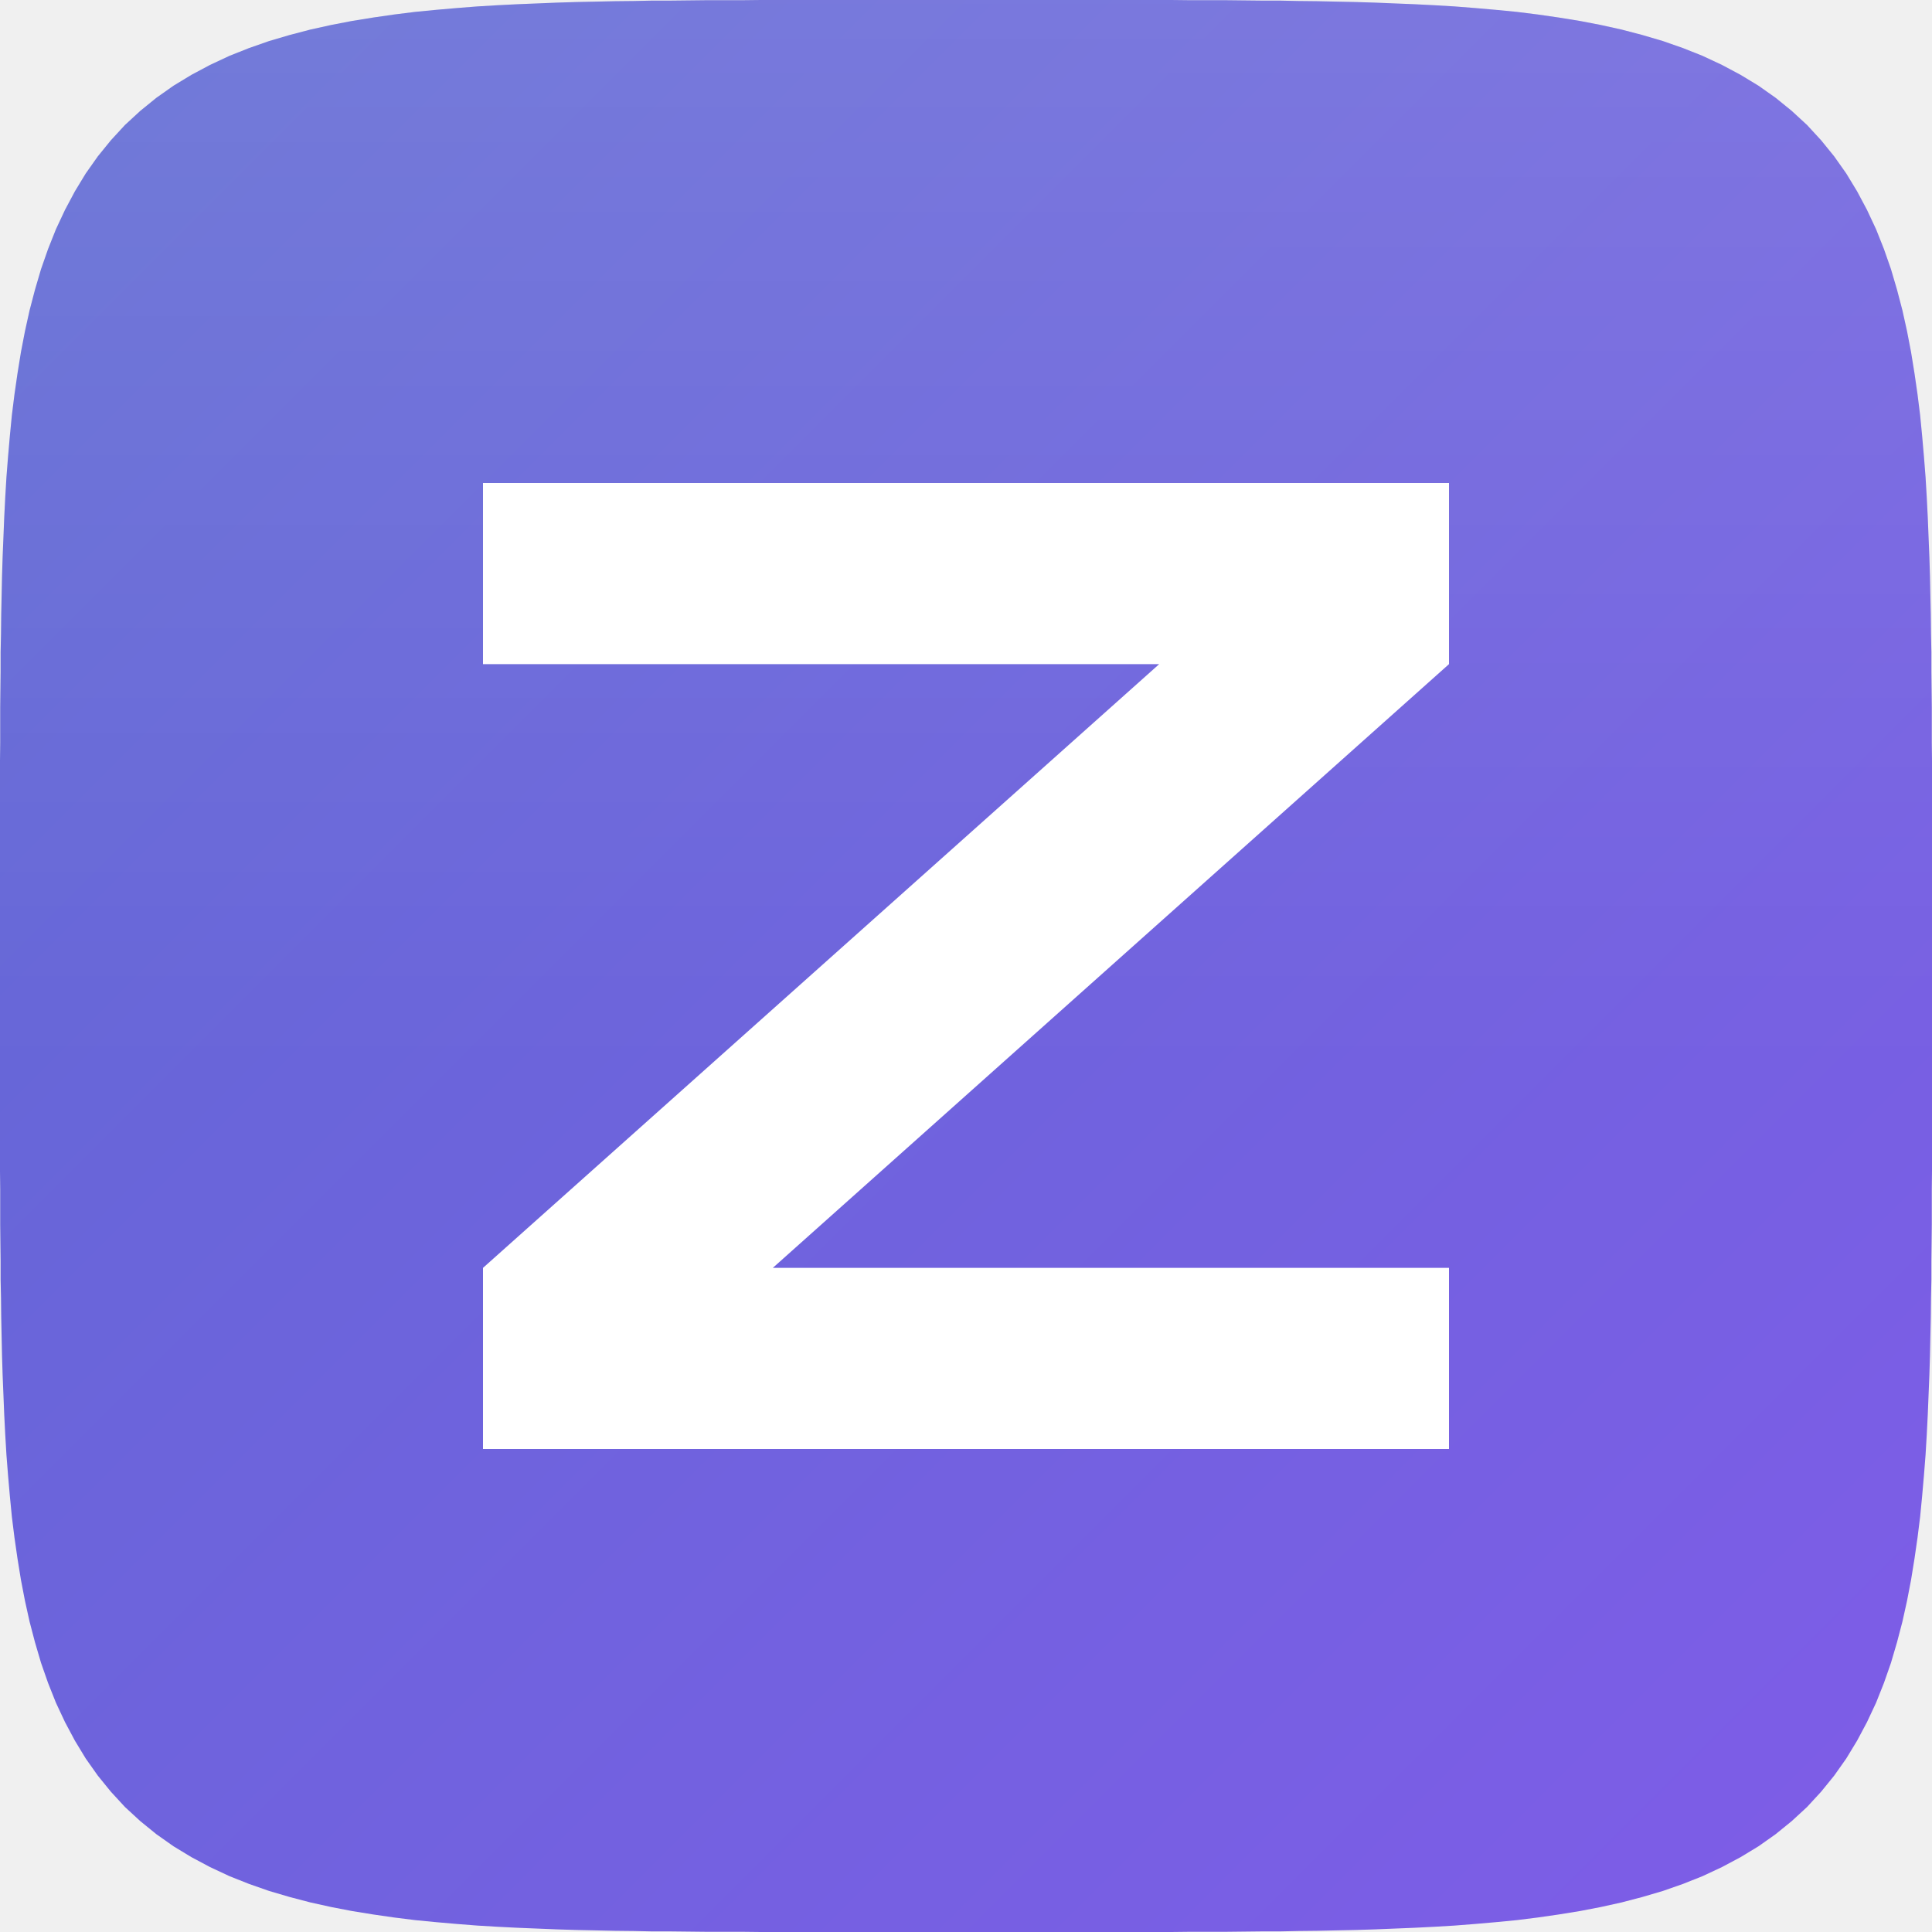
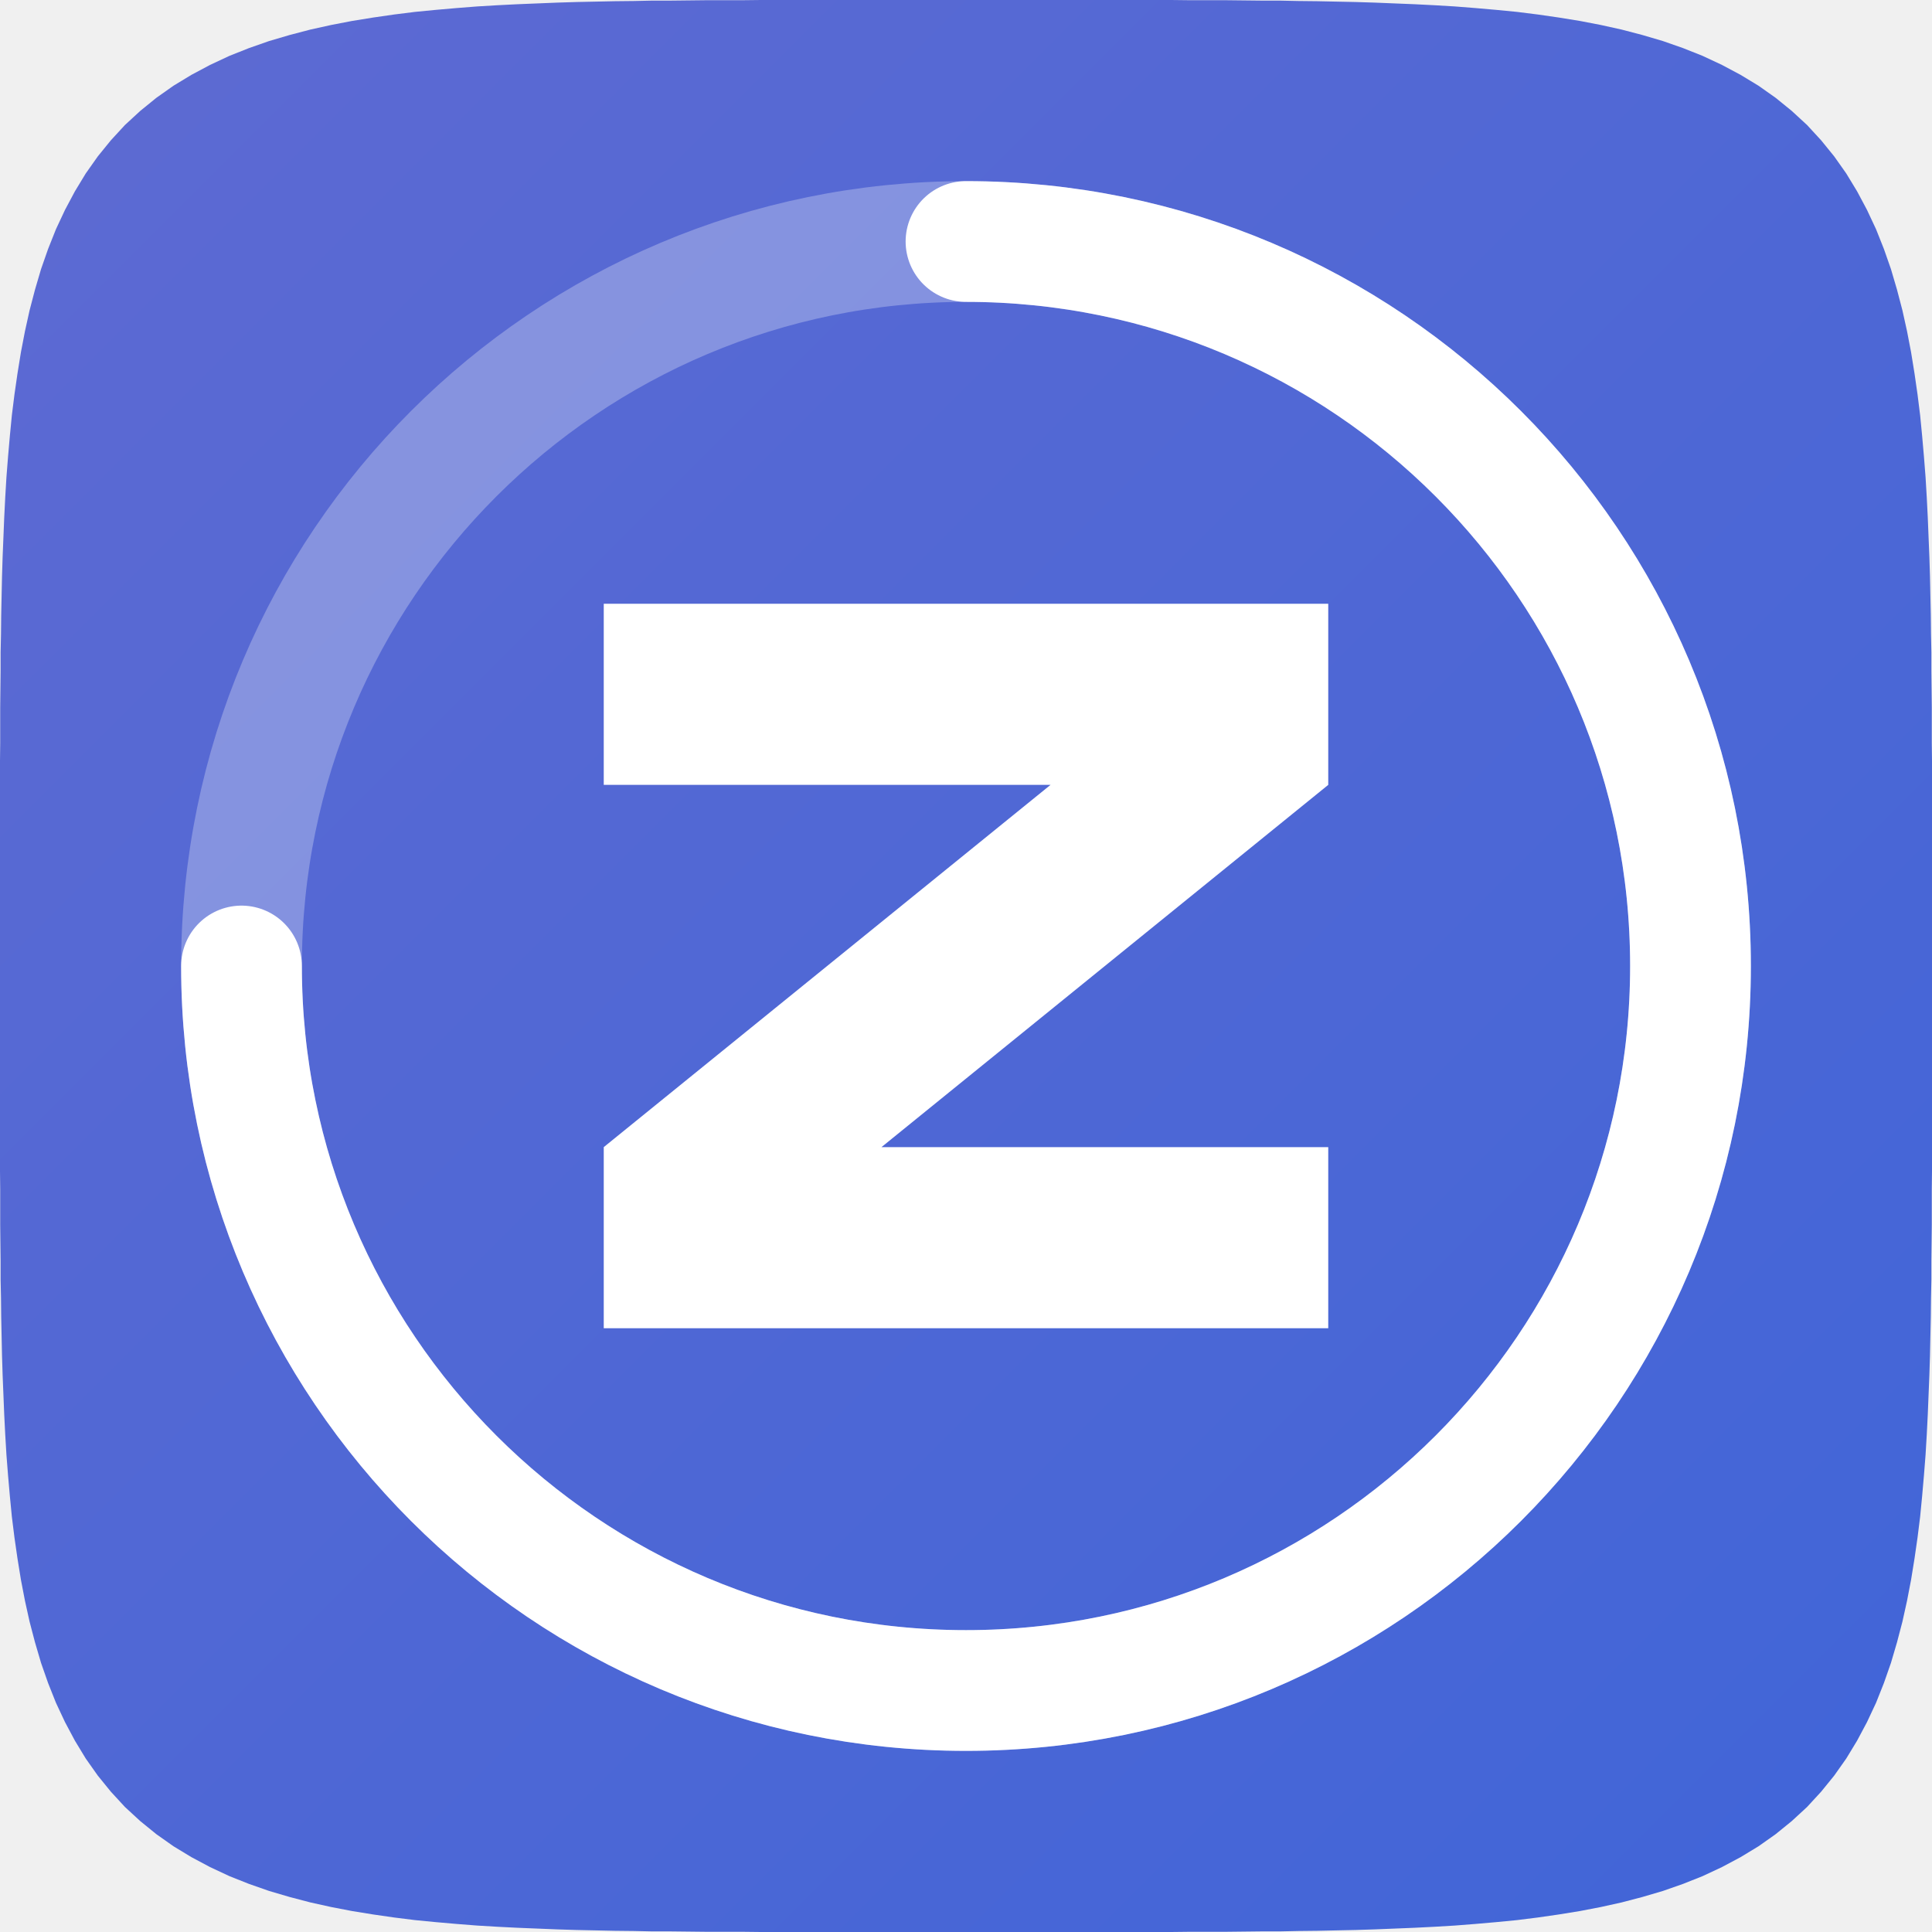
<svg xmlns="http://www.w3.org/2000/svg" width="32" height="32" viewBox="0 0 32 32">
  <defs>
    <linearGradient id="z32-fill" x1="0" y1="0" x2="96" y2="96" gradientUnits="userSpaceOnUse">
      <stop offset="0" stop-color="#5e6ad2" />
-       <stop offset="1" stop-color="#7f5ce8" />
-     </linearGradient>
-     <linearGradient id="z32-sheen" x1="0" y1="0" x2="0" y2="96" gradientUnits="userSpaceOnUse">
-       <stop offset="0" stop-color="#ffffff" stop-opacity="0.12" />
-       <stop offset="0.55" stop-color="#ffffff" stop-opacity="0" />
+       <stop offset="1" stop-color="#4065d8" />
    </linearGradient>
  </defs>
-   <g transform="scale(0.3333333)">
-     <path fill="url(#z32-fill)" d="M96 48L96 48.84L96 49.68L96 50.52L96 51.36L96 52.2L96 53.04L96 53.89L96 54.75L96 55.6L96 56.46L96 57.33L96 58.2L95.99 59.08L95.99 59.97L95.99 60.86L95.98 61.76L95.97 62.67L95.97 63.58L95.95 64.51L95.94 65.45L95.92 66.39L95.9 67.35L95.87 68.32L95.83 69.3L95.79 70.29L95.74 71.28L95.68 72.29L95.6 73.31L95.51 74.34L95.41 75.37L95.28 76.41L95.13 77.45L94.96 78.5L94.76 79.54L94.53 80.58L94.26 81.61L93.96 82.63L93.61 83.63L93.22 84.61L92.77 85.57L92.28 86.49L91.74 87.38L91.14 88.23L90.49 89.03L89.79 89.79L89.03 90.49L88.23 91.14L87.38 91.74L86.49 92.28L85.57 92.77L84.61 93.22L83.63 93.61L82.63 93.96L81.61 94.26L80.58 94.53L79.54 94.76L78.5 94.96L77.45 95.13L76.41 95.28L75.37 95.41L74.34 95.51L73.31 95.6L72.29 95.68L71.28 95.74L70.29 95.79L69.3 95.83L68.32 95.87L67.35 95.9L66.39 95.92L65.45 95.94L64.51 95.95L63.58 95.97L62.67 95.97L61.76 95.98L60.86 95.99L59.97 95.99L59.08 95.99L58.2 96L57.33 96L56.46 96L55.6 96L54.75 96L53.89 96L53.04 96L52.2 96L51.36 96L50.52 96L49.68 96L48.84 96L48 96L47.16 96L46.32 96L45.48 96L44.64 96L43.8 96L42.96 96L42.11 96L41.25 96L40.4 96L39.54 96L38.67 96L37.8 96L36.92 95.99L36.03 95.99L35.14 95.99L34.24 95.98L33.33 95.97L32.42 95.97L31.49 95.95L30.55 95.94L29.61 95.92L28.65 95.9L27.68 95.87L26.7 95.83L25.71 95.79L24.72 95.74L23.71 95.68L22.69 95.6L21.66 95.51L20.63 95.41L19.59 95.28L18.55 95.13L17.5 94.96L16.46 94.76L15.42 94.53L14.39 94.26L13.37 93.96L12.37 93.61L11.39 93.22L10.43 92.77L9.51 92.28L8.62 91.74L7.77 91.14L6.97 90.49L6.21 89.79L5.51 89.03L4.86 88.23L4.26 87.38L3.72 86.49L3.23 85.57L2.78 84.61L2.39 83.63L2.04 82.63L1.74 81.61L1.47 80.58L1.24 79.54L1.04 78.5L0.87 77.45L0.72 76.41L0.59 75.37L0.49 74.34L0.4 73.31L0.32 72.29L0.26 71.28L0.21 70.29L0.17 69.3L0.13 68.32L0.1 67.35L0.08 66.39L0.06 65.45L0.05 64.51L0.03 63.58L0.03 62.67L0.02 61.76L0.01 60.86L0.01 59.97L0.01 59.08L0 58.2L0 57.33L0 56.46L0 55.6L0 54.75L0 53.89L0 53.04L0 52.2L0 51.36L0 50.52L0 49.68L0 48.84L0 48L0 47.16L0 46.32L0 45.48L0 44.64L0 43.8L0 42.96L0 42.11L0 41.25L0 40.4L0 39.54L0 38.67L0 37.8L0.01 36.92L0.01 36.03L0.01 35.14L0.02 34.24L0.03 33.33L0.03 32.42L0.05 31.49L0.06 30.55L0.08 29.61L0.1 28.65L0.13 27.68L0.17 26.7L0.21 25.71L0.26 24.72L0.32 23.71L0.4 22.69L0.49 21.66L0.59 20.63L0.72 19.59L0.87 18.55L1.04 17.5L1.24 16.46L1.47 15.42L1.74 14.39L2.04 13.37L2.39 12.37L2.78 11.39L3.23 10.43L3.72 9.51L4.26 8.62L4.86 7.77L5.51 6.97L6.21 6.21L6.97 5.51L7.77 4.86L8.62 4.26L9.51 3.72L10.43 3.23L11.39 2.78L12.37 2.39L13.37 2.04L14.39 1.74L15.42 1.47L16.46 1.24L17.5 1.04L18.55 0.87L19.59 0.72L20.63 0.59L21.66 0.49L22.69 0.4L23.71 0.32L24.72 0.26L25.71 0.21L26.7 0.17L27.68 0.13L28.65 0.1L29.61 0.08L30.55 0.06L31.49 0.05L32.42 0.03L33.33 0.03L34.24 0.02L35.14 0.01L36.03 0.01L36.92 0.01L37.8 0L38.67 0L39.54 0L40.4 0L41.25 0L42.11 0L42.96 0L43.8 0L44.64 0L45.48 0L46.32 0L47.16 0L48 0L48.84 0L49.68 0L50.52 0L51.36 0L52.2 0L53.04 0L53.89 0L54.75 0L55.6 0L56.46 0L57.33 0L58.2 0L59.08 0.01L59.97 0.01L60.86 0.01L61.76 0.02L62.67 0.03L63.58 0.03L64.51 0.05L65.45 0.06L66.39 0.08L67.35 0.1L68.32 0.13L69.3 0.17L70.29 0.21L71.28 0.26L72.29 0.32L73.31 0.4L74.34 0.49L75.37 0.59L76.41 0.72L77.45 0.87L78.5 1.04L79.54 1.24L80.58 1.47L81.61 1.74L82.63 2.04L83.63 2.39L84.61 2.78L85.57 3.23L86.49 3.72L87.38 4.26L88.23 4.86L89.03 5.51L89.79 6.21L90.49 6.97L91.14 7.77L91.74 8.62L92.28 9.51L92.77 10.43L93.22 11.39L93.61 12.37L93.96 13.37L94.26 14.39L94.53 15.42L94.76 16.46L94.96 17.5L95.13 18.55L95.28 19.59L95.41 20.63L95.51 21.66L95.6 22.69L95.68 23.71L95.74 24.72L95.79 25.71L95.83 26.7L95.87 27.68L95.9 28.65L95.92 29.61L95.94 30.55L95.95 31.49L95.97 32.42L95.97 33.33L95.98 34.24L95.99 35.14L95.99 36.03L95.99 36.92L96 37.8L96 38.67L96 39.54L96 40.4L96 41.25L96 42.11L96 42.96L96 43.8L96 44.64L96 45.48L96 46.32L96 47.16Z" />
-     <path fill="url(#z32-sheen)" d="M96 48L96 48.84L96 49.68L96 50.52L96 51.36L96 52.2L96 53.04L96 53.89L96 54.75L96 55.6L96 56.46L96 57.33L96 58.2L95.99 59.08L95.99 59.97L95.99 60.86L95.98 61.76L95.97 62.67L95.97 63.58L95.95 64.51L95.94 65.45L95.92 66.39L95.9 67.35L95.87 68.32L95.83 69.3L95.79 70.29L95.74 71.28L95.68 72.29L95.6 73.31L95.51 74.34L95.41 75.37L95.28 76.41L95.13 77.45L94.96 78.5L94.76 79.54L94.53 80.58L94.26 81.61L93.96 82.63L93.61 83.63L93.22 84.61L92.77 85.57L92.28 86.49L91.74 87.38L91.14 88.23L90.49 89.03L89.79 89.79L89.03 90.49L88.23 91.14L87.38 91.74L86.49 92.28L85.57 92.77L84.61 93.22L83.63 93.61L82.63 93.96L81.61 94.26L80.58 94.53L79.54 94.76L78.5 94.96L77.45 95.13L76.41 95.28L75.37 95.41L74.34 95.51L73.31 95.6L72.29 95.68L71.28 95.74L70.29 95.79L69.3 95.83L68.32 95.87L67.35 95.9L66.39 95.92L65.45 95.94L64.51 95.95L63.58 95.97L62.67 95.97L61.76 95.98L60.86 95.99L59.97 95.99L59.08 95.99L58.2 96L57.33 96L56.46 96L55.6 96L54.75 96L53.89 96L53.04 96L52.2 96L51.36 96L50.52 96L49.68 96L48.84 96L48 96L47.16 96L46.32 96L45.48 96L44.64 96L43.8 96L42.96 96L42.11 96L41.25 96L40.4 96L39.54 96L38.67 96L37.8 96L36.92 95.99L36.03 95.99L35.14 95.99L34.24 95.98L33.33 95.97L32.42 95.97L31.49 95.95L30.55 95.94L29.61 95.92L28.65 95.9L27.68 95.87L26.7 95.83L25.71 95.79L24.72 95.74L23.71 95.68L22.69 95.6L21.66 95.51L20.63 95.41L19.59 95.28L18.55 95.13L17.5 94.96L16.46 94.76L15.42 94.53L14.39 94.26L13.37 93.96L12.37 93.61L11.39 93.22L10.43 92.77L9.51 92.28L8.62 91.74L7.77 91.14L6.97 90.49L6.21 89.79L5.51 89.03L4.86 88.23L4.26 87.38L3.72 86.49L3.23 85.57L2.78 84.61L2.39 83.63L2.04 82.63L1.74 81.61L1.47 80.58L1.24 79.54L1.04 78.5L0.87 77.45L0.72 76.41L0.59 75.37L0.49 74.34L0.4 73.31L0.32 72.29L0.26 71.28L0.21 70.29L0.17 69.3L0.13 68.32L0.1 67.35L0.08 66.39L0.06 65.45L0.05 64.51L0.03 63.58L0.03 62.67L0.02 61.76L0.01 60.86L0.01 59.97L0.01 59.08L0 58.2L0 57.33L0 56.46L0 55.6L0 54.75L0 53.89L0 53.04L0 52.2L0 51.36L0 50.52L0 49.68L0 48.84L0 48L0 47.16L0 46.32L0 45.48L0 44.64L0 43.8L0 42.96L0 42.11L0 41.25L0 40.4L0 39.54L0 38.67L0 37.8L0.01 36.92L0.01 36.03L0.01 35.14L0.02 34.24L0.03 33.33L0.03 32.42L0.05 31.49L0.06 30.55L0.08 29.61L0.1 28.65L0.13 27.68L0.17 26.7L0.21 25.71L0.26 24.72L0.32 23.71L0.4 22.69L0.49 21.66L0.59 20.63L0.72 19.59L0.87 18.55L1.04 17.5L1.24 16.46L1.47 15.42L1.74 14.39L2.04 13.37L2.39 12.37L2.78 11.39L3.23 10.43L3.72 9.51L4.26 8.62L4.86 7.77L5.51 6.97L6.21 6.21L6.97 5.51L7.77 4.86L8.62 4.26L9.51 3.72L10.43 3.23L11.39 2.78L12.37 2.39L13.37 2.04L14.39 1.74L15.42 1.47L16.46 1.24L17.5 1.04L18.55 0.87L19.59 0.72L20.63 0.59L21.66 0.49L22.69 0.4L23.71 0.32L24.72 0.26L25.71 0.21L26.7 0.17L27.68 0.13L28.65 0.1L29.61 0.08L30.55 0.06L31.49 0.05L32.42 0.03L33.33 0.03L34.24 0.02L35.14 0.01L36.03 0.01L36.92 0.01L37.8 0L38.67 0L39.54 0L40.4 0L41.25 0L42.11 0L42.96 0L43.8 0L44.64 0L45.48 0L46.32 0L47.16 0L48 0L48.84 0L49.68 0L50.52 0L51.36 0L52.2 0L53.04 0L53.89 0L54.75 0L55.6 0L56.46 0L57.33 0L58.2 0L59.08 0.01L59.97 0.01L60.86 0.01L61.76 0.02L62.67 0.03L63.58 0.03L64.51 0.05L65.45 0.06L66.39 0.08L67.35 0.1L68.32 0.13L69.3 0.17L70.29 0.21L71.28 0.26L72.29 0.32L73.31 0.4L74.34 0.49L75.37 0.59L76.41 0.72L77.45 0.87L78.5 1.04L79.54 1.24L80.58 1.47L81.61 1.74L82.63 2.04L83.63 2.39L84.61 2.78L85.57 3.23L86.49 3.72L87.38 4.26L88.23 4.86L89.03 5.51L89.79 6.21L90.49 6.97L91.14 7.77L91.74 8.62L92.28 9.51L92.77 10.43L93.22 11.39L93.61 12.37L93.96 13.37L94.26 14.39L94.53 15.42L94.76 16.46L94.96 17.5L95.13 18.55L95.28 19.59L95.41 20.63L95.51 21.66L95.6 22.69L95.68 23.71L95.74 24.72L95.79 25.71L95.83 26.7L95.87 27.68L95.9 28.65L95.92 29.61L95.94 30.55L95.95 31.49L95.97 32.42L95.97 33.33L95.98 34.24L95.99 35.14L95.99 36.03L95.99 36.92L96 37.8L96 38.67L96 39.54L96 40.4L96 41.25L96 42.11L96 42.96L96 43.8L96 44.64L96 45.48L96 46.32L96 47.16Z" />
-   </g>
-   <path fill="#ffffff" d="M8 8L24 8L24 11L12.8 21L24 21L24 24L8 24L8 21L19.2 11L8 11Z" />
+   <path fill="url(#z32-fill)" transform="scale(0.3333333)" d="M96 48L96 48.84L96 49.68L96 50.52L96 51.36L96 52.2L96 53.04L96 53.89L96 54.75L96 55.6L96 56.46L96 57.33L96 58.2L95.99 59.08L95.99 59.97L95.99 60.86L95.98 61.76L95.97 62.67L95.97 63.58L95.95 64.51L95.94 65.45L95.92 66.39L95.9 67.35L95.87 68.32L95.83 69.3L95.79 70.29L95.74 71.28L95.68 72.29L95.6 73.31L95.51 74.34L95.41 75.37L95.28 76.41L95.13 77.45L94.96 78.5L94.76 79.54L94.53 80.58L94.26 81.61L93.96 82.63L93.61 83.63L93.22 84.61L92.77 85.57L92.28 86.49L91.74 87.38L91.14 88.23L90.49 89.03L89.79 89.79L89.03 90.49L88.23 91.14L87.38 91.74L86.49 92.28L85.57 92.77L84.61 93.22L83.63 93.61L82.63 93.96L81.61 94.26L80.58 94.53L79.54 94.76L78.5 94.96L77.45 95.13L76.41 95.28L75.37 95.41L74.34 95.51L73.31 95.6L72.29 95.68L71.28 95.74L70.29 95.79L69.3 95.83L68.32 95.87L67.35 95.9L66.39 95.92L65.45 95.94L64.51 95.95L63.58 95.97L62.67 95.97L61.76 95.98L60.86 95.99L59.97 95.99L59.08 95.99L58.2 96L57.33 96L56.46 96L55.6 96L54.75 96L53.89 96L53.04 96L52.2 96L51.36 96L50.52 96L49.68 96L48.84 96L48 96L47.16 96L46.32 96L45.48 96L44.64 96L43.8 96L42.96 96L42.11 96L41.25 96L40.4 96L39.54 96L38.67 96L37.8 96L36.92 95.99L36.03 95.99L35.14 95.99L34.24 95.98L33.33 95.97L32.42 95.97L31.49 95.95L30.55 95.94L29.61 95.92L28.65 95.9L27.68 95.87L26.7 95.83L25.71 95.79L24.72 95.74L23.71 95.68L22.69 95.6L21.66 95.51L20.63 95.41L19.59 95.28L18.55 95.13L17.5 94.96L16.46 94.76L15.42 94.53L14.39 94.26L13.37 93.96L12.37 93.61L11.39 93.22L10.43 92.77L9.51 92.28L8.62 91.74L7.77 91.14L6.97 90.49L6.21 89.79L5.51 89.03L4.86 88.23L4.26 87.38L3.72 86.49L3.23 85.57L2.78 84.61L2.39 83.63L2.04 82.63L1.74 81.61L1.47 80.58L1.24 79.54L1.04 78.5L0.87 77.45L0.72 76.41L0.59 75.37L0.49 74.34L0.4 73.31L0.32 72.29L0.26 71.28L0.21 70.29L0.17 69.3L0.13 68.32L0.1 67.35L0.08 66.39L0.06 65.45L0.05 64.51L0.03 63.58L0.03 62.67L0.02 61.76L0.01 60.86L0.01 59.97L0.01 59.08L0 58.2L0 57.33L0 56.46L0 55.6L0 54.75L0 53.89L0 53.04L0 52.2L0 51.36L0 50.52L0 49.68L0 48.84L0 48L0 47.16L0 46.32L0 45.48L0 44.64L0 43.8L0 42.96L0 42.11L0 41.25L0 40.4L0 39.54L0 38.67L0 37.8L0.01 36.92L0.01 36.03L0.01 35.14L0.02 34.24L0.03 33.33L0.03 32.42L0.05 31.49L0.06 30.55L0.08 29.61L0.1 28.65L0.13 27.68L0.17 26.7L0.21 25.71L0.26 24.72L0.32 23.71L0.4 22.69L0.49 21.66L0.59 20.63L0.72 19.59L0.87 18.55L1.04 17.5L1.24 16.46L1.47 15.42L1.74 14.39L2.04 13.37L2.39 12.37L2.78 11.39L3.23 10.43L3.72 9.51L4.26 8.62L4.86 7.77L5.51 6.97L6.21 6.21L6.97 5.51L7.77 4.86L8.62 4.26L9.51 3.72L10.43 3.23L11.39 2.78L12.37 2.39L13.37 2.04L14.39 1.74L15.42 1.47L16.46 1.24L17.5 1.04L18.55 0.87L19.59 0.72L20.63 0.59L21.66 0.49L22.69 0.4L23.71 0.32L24.72 0.26L25.71 0.21L26.7 0.17L27.68 0.13L28.65 0.1L29.61 0.08L30.55 0.06L31.49 0.05L32.42 0.03L33.33 0.03L34.24 0.02L35.14 0.01L36.03 0.01L36.92 0.01L37.8 0L38.67 0L39.54 0L40.4 0L41.25 0L42.11 0L42.96 0L43.8 0L44.64 0L45.48 0L46.32 0L47.16 0L48 0L48.84 0L49.68 0L50.52 0L51.36 0L52.2 0L53.04 0L53.89 0L54.75 0L55.6 0L56.46 0L57.33 0L58.2 0L59.08 0.01L59.97 0.01L60.86 0.01L61.76 0.02L62.67 0.03L63.58 0.03L64.51 0.05L65.45 0.06L66.39 0.08L67.35 0.1L68.32 0.13L69.3 0.17L70.29 0.21L71.28 0.26L72.29 0.32L73.31 0.4L74.34 0.49L75.37 0.59L76.41 0.72L77.45 0.87L78.5 1.04L79.54 1.24L80.58 1.47L81.61 1.74L82.63 2.04L83.63 2.39L84.61 2.78L85.57 3.23L86.49 3.72L87.38 4.26L88.23 4.86L89.03 5.51L89.79 6.21L90.49 6.97L91.14 7.77L91.74 8.62L92.28 9.51L92.77 10.43L93.22 11.39L93.61 12.37L93.96 13.37L94.26 14.39L94.53 15.42L94.76 16.46L94.96 17.5L95.13 18.55L95.28 19.59L95.41 20.63L95.51 21.66L95.6 22.69L95.68 23.71L95.74 24.72L95.79 25.71L95.83 26.7L95.87 27.68L95.9 28.65L95.92 29.61L95.94 30.55L95.95 31.49L95.97 32.42L95.97 33.33L95.98 34.24L95.99 35.14L95.99 36.03L95.99 36.92L96 37.8L96 38.67L96 39.54L96 40.4L96 41.25L96 42.11L96 42.96L96 43.8L96 44.64L96 45.48L96 46.32L96 47.16Z" />
+   <circle cx="16" cy="16" r="12" fill="none" stroke="#ffffff" stroke-opacity="0.28" stroke-width="2" />
+   <path fill="none" stroke="#ffffff" stroke-width="2" stroke-linecap="round" d="M16 4A12 12 0 1 1 4 16" />
+   <path fill="#ffffff" d="M10 10L22 10L22 13L14.6 19L22 19L22 22L10 22L10 19L17.4 13L10 13Z" />
</svg>
